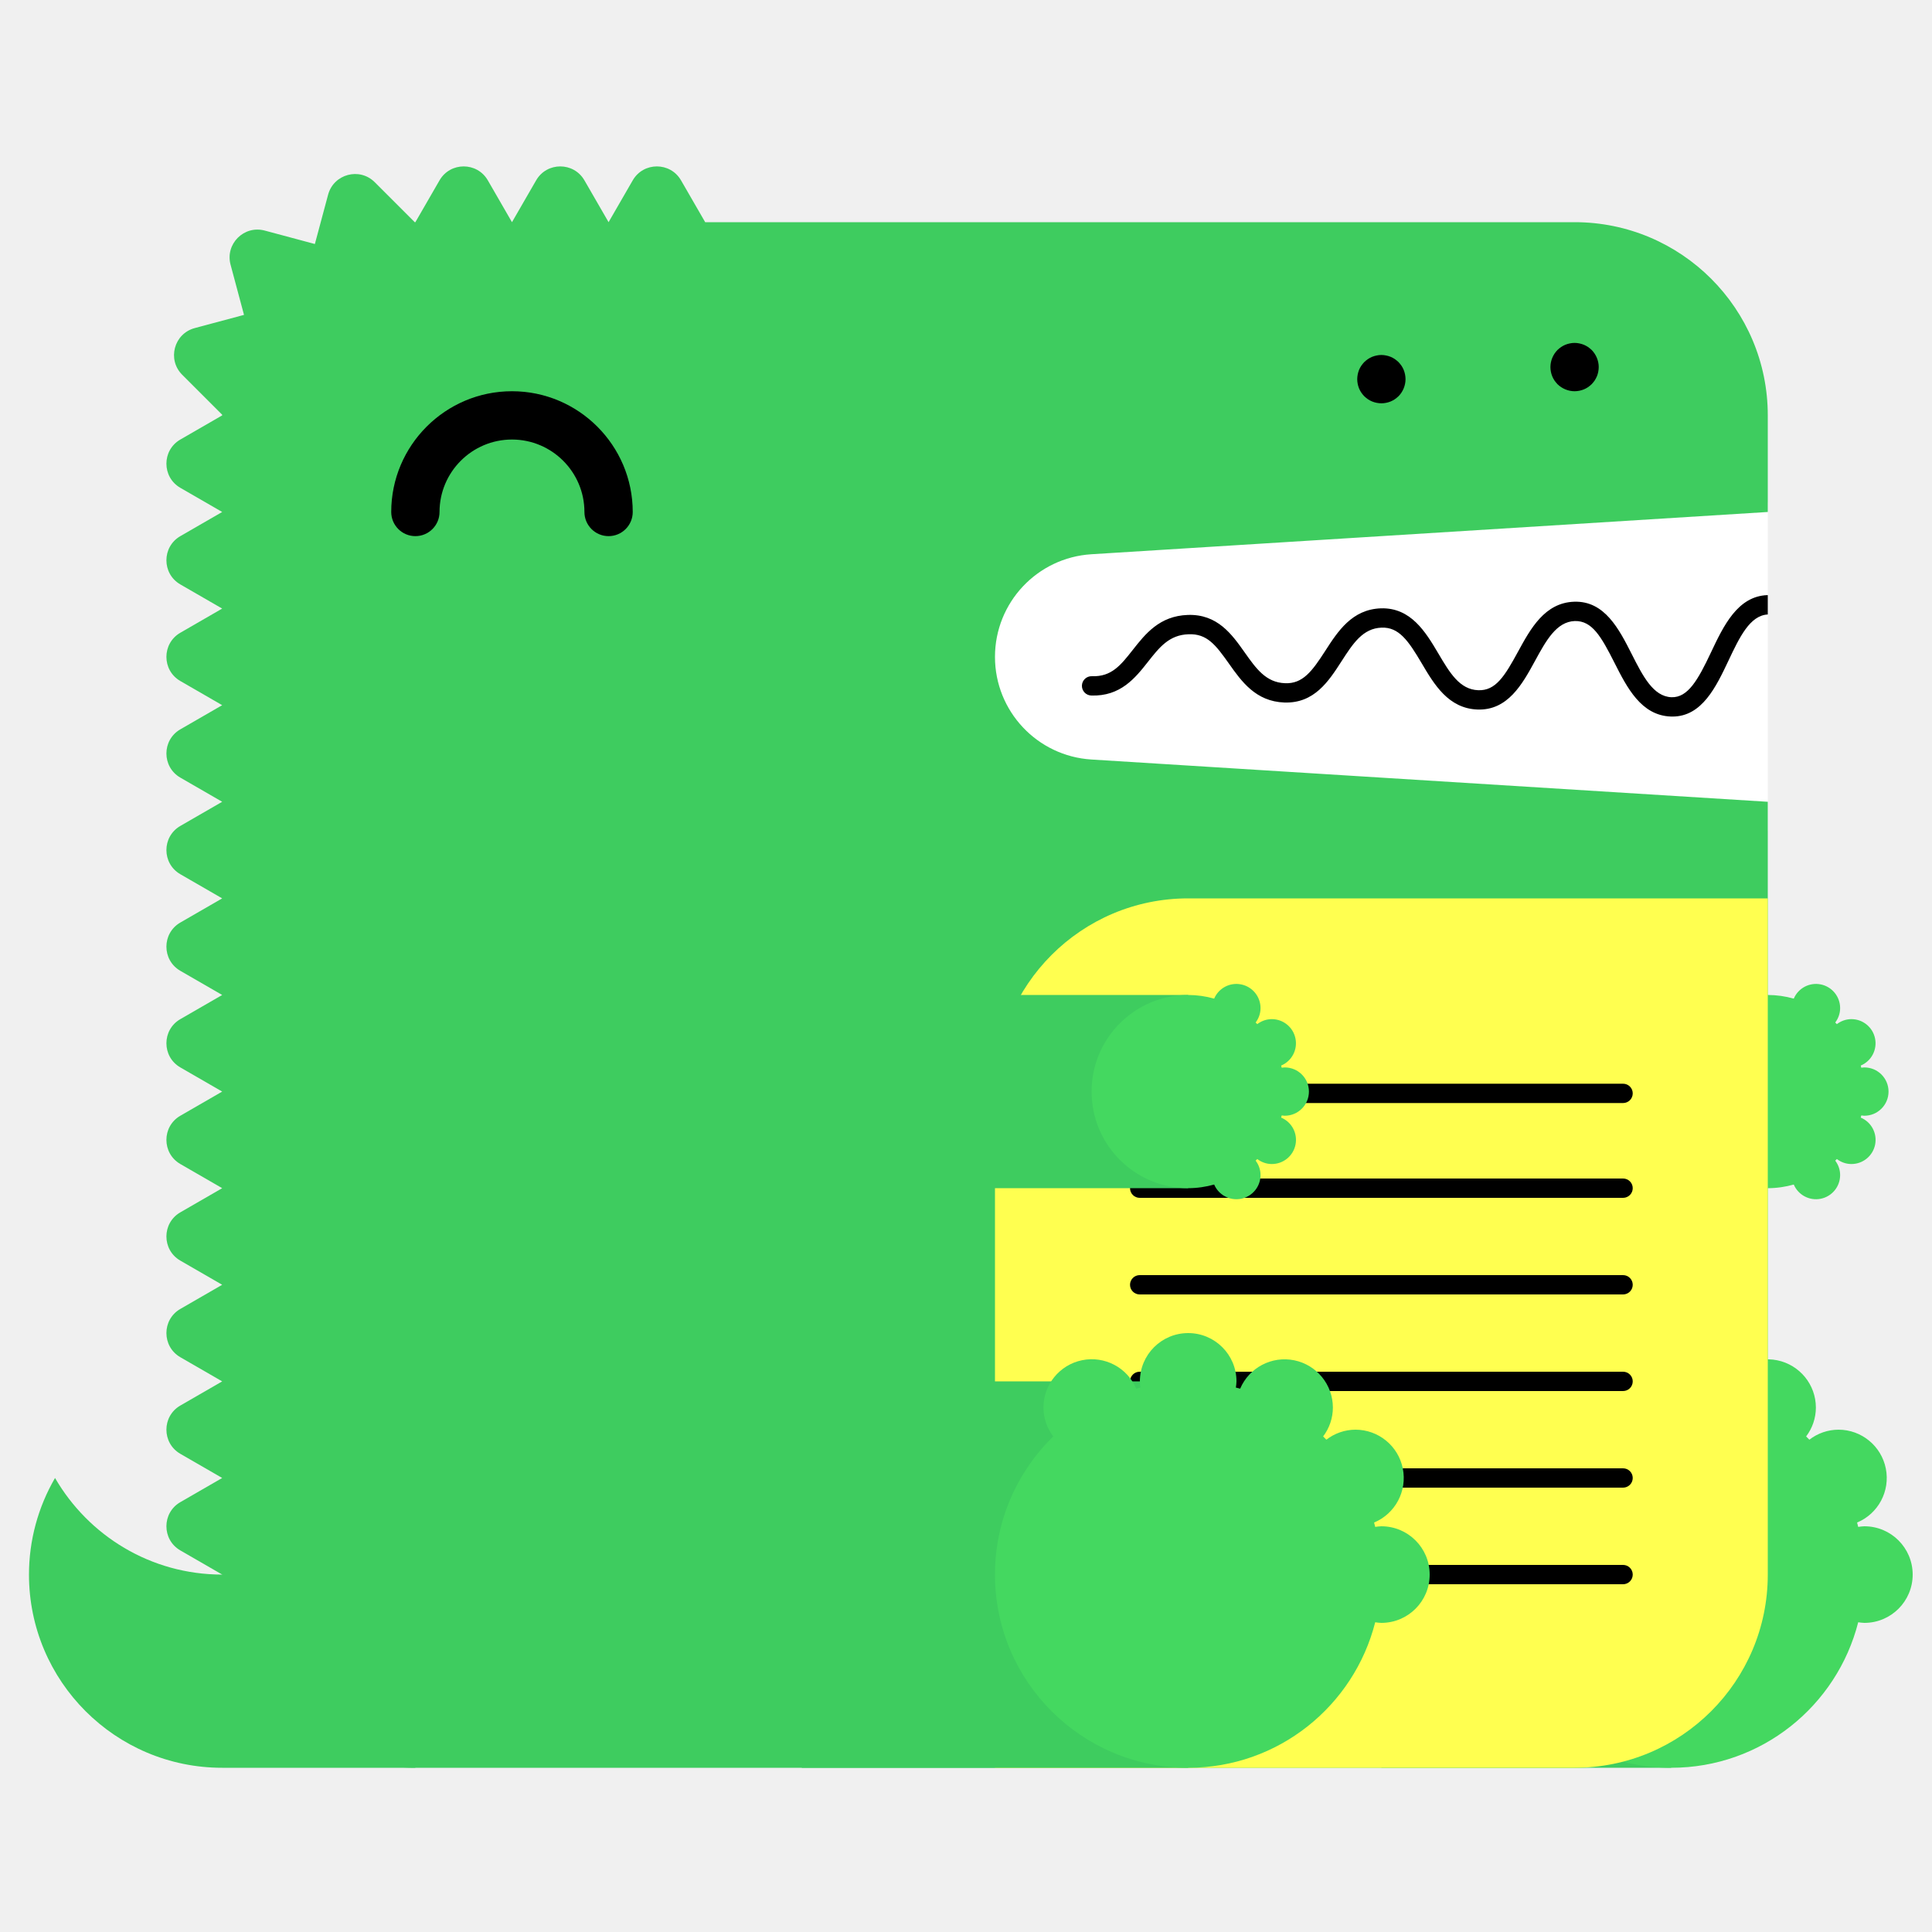
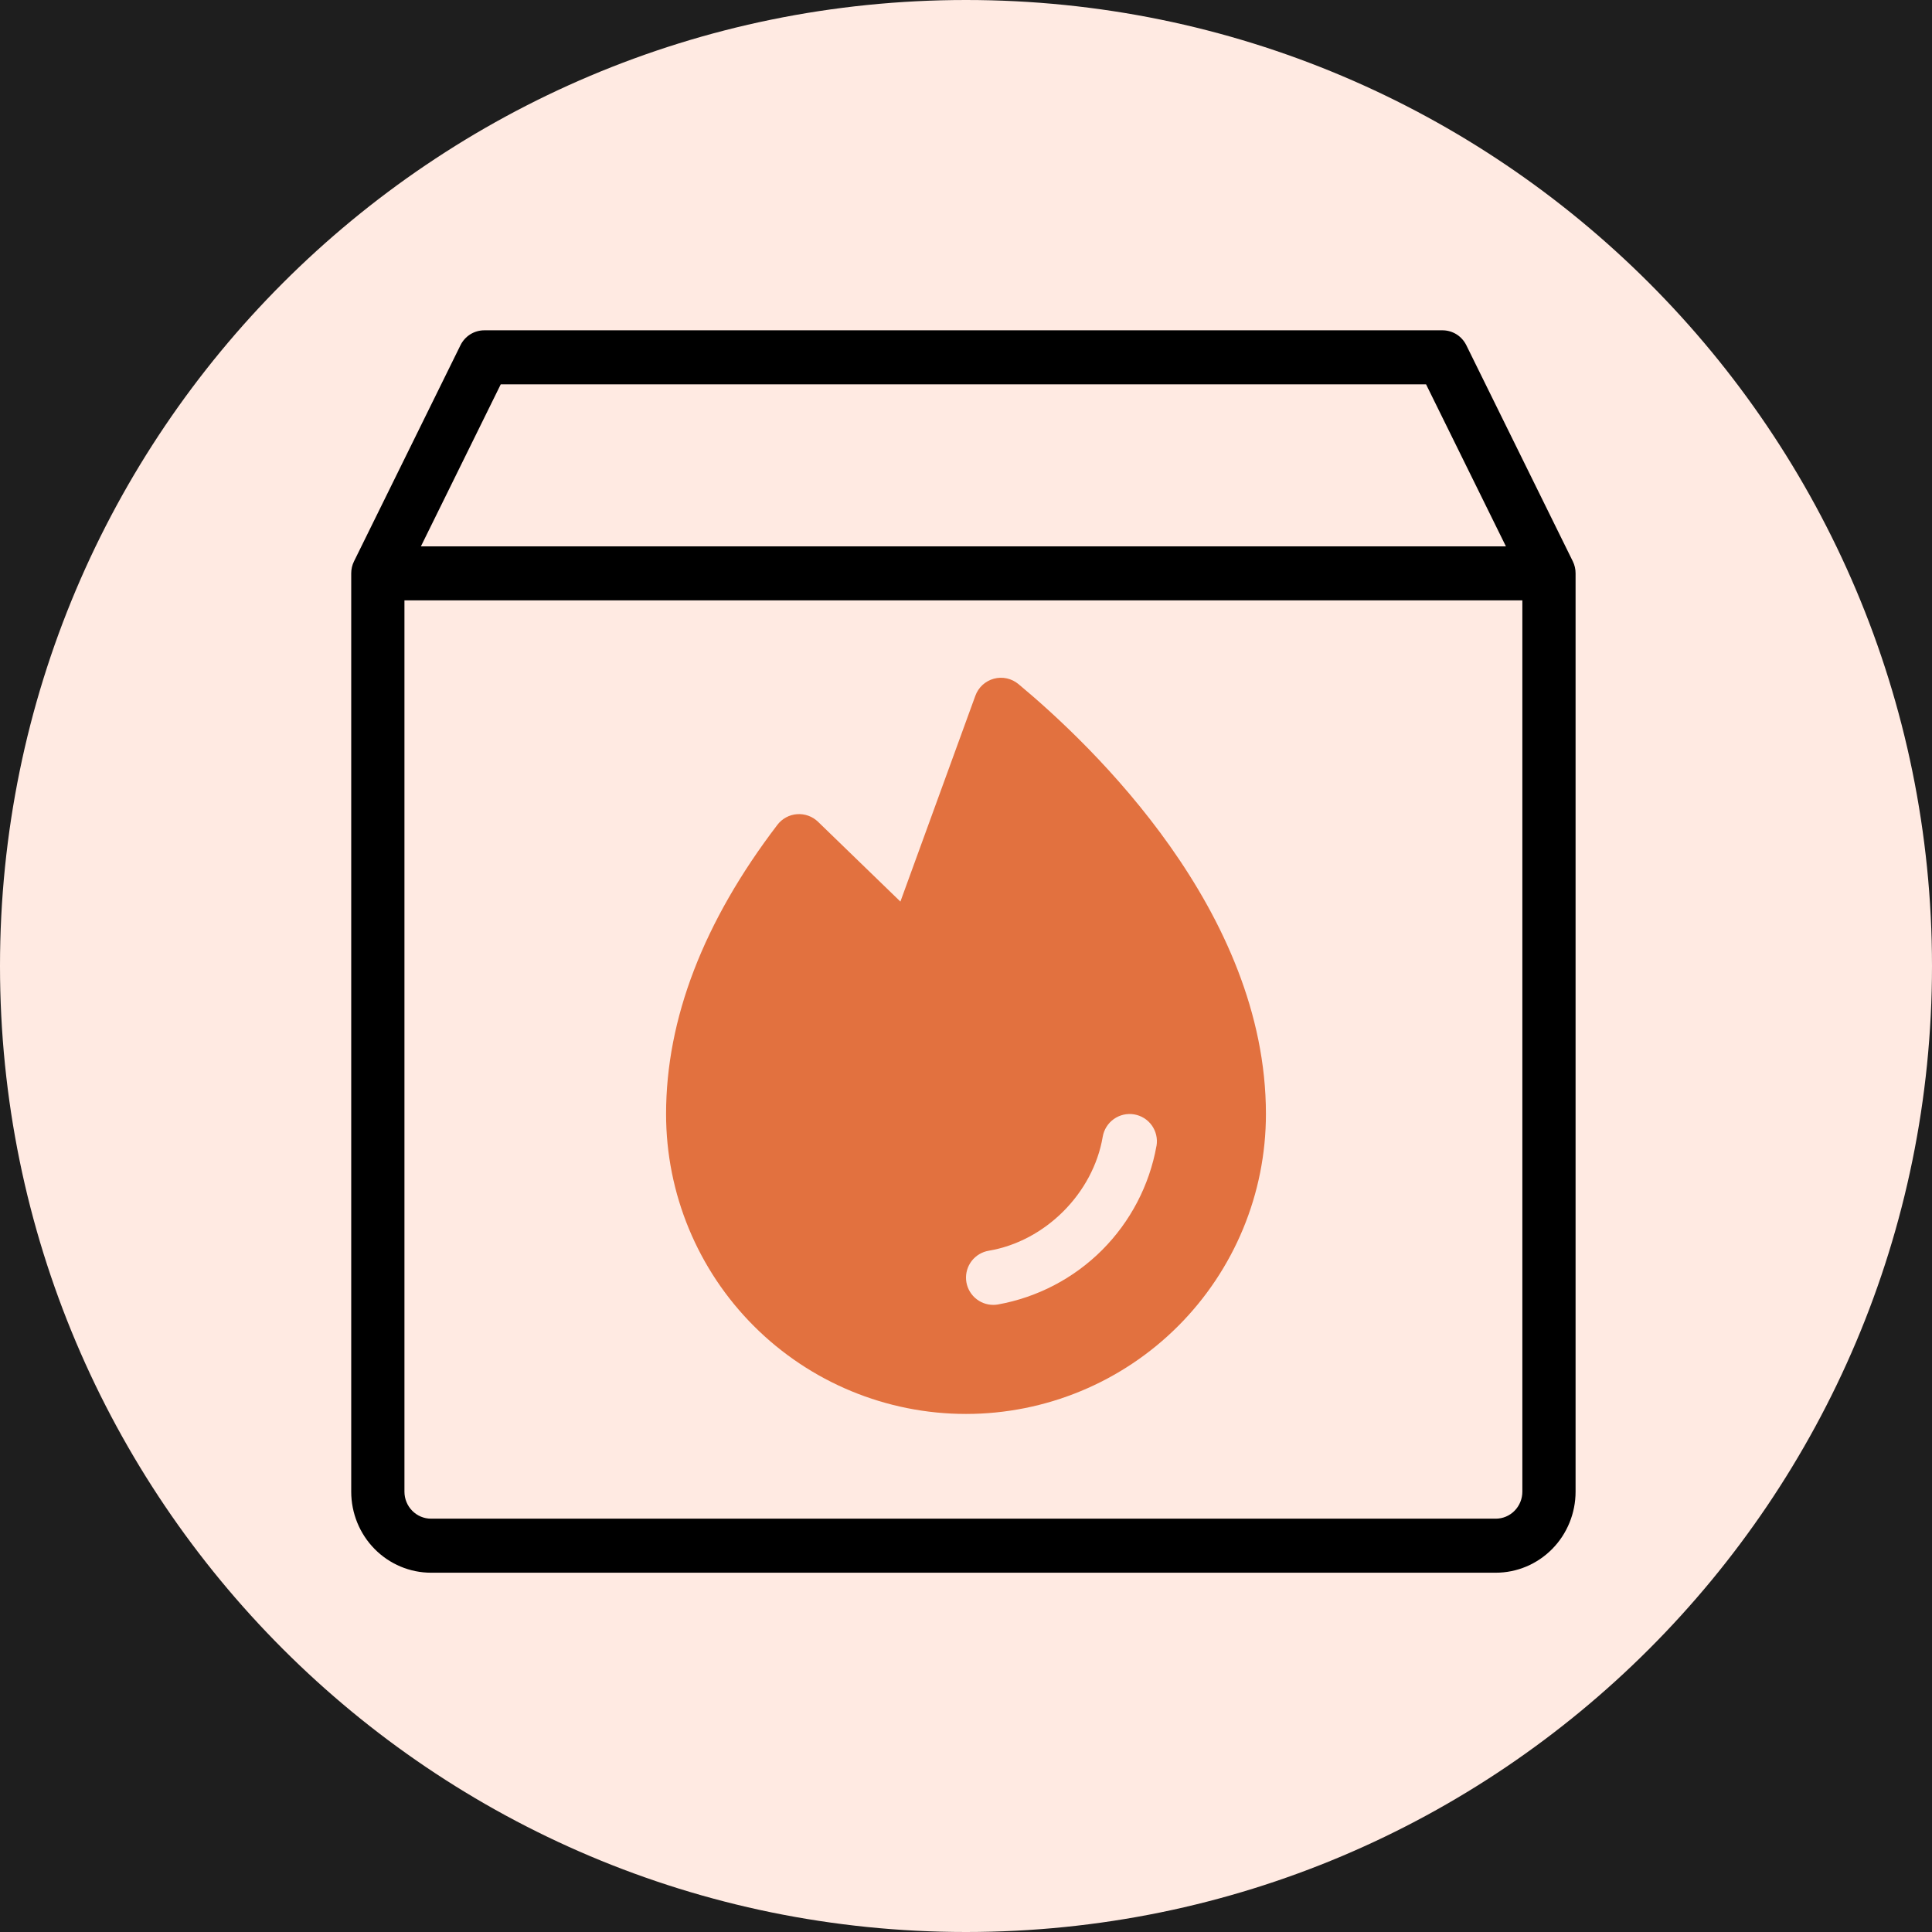
- <svg xmlns="http://www.w3.org/2000/svg" width="200" height="200" viewBox="0 0 200 200">
-   <g fill="none" fill-rule="evenodd">
-     <path fill="#FFF" d="M99 52h84v34H99z" />
-     <path d="M23 163c-7.398 0-13.843-4.027-17.303-10A19.886 19.886 0 0 0 3 163c0 11.046 8.954 20 20 20h20v-20H23z" fill="#3ECC5F" />
-     <path d="M112.98 57.376L183 53V43c0-11.046-8.954-20-20-20H73l-2.5-4.33c-1.112-1.925-3.889-1.925-5 0L63 23l-2.5-4.33c-1.111-1.925-3.889-1.925-5 0L53 23l-2.5-4.33c-1.111-1.925-3.889-1.925-5 0L43 23c-.022 0-.042.003-.065.003l-4.142-4.141c-1.57-1.571-4.252-.853-4.828 1.294l-1.369 5.104-5.192-1.392c-2.148-.575-4.111 1.389-3.535 3.536l1.39 5.193-5.102 1.367c-2.148.576-2.867 3.259-1.296 4.83l4.142 4.142c0 .021-.003.042-.003.064l-4.33 2.5c-1.925 1.111-1.925 3.889 0 5L23 53l-4.33 2.5c-1.925 1.111-1.925 3.889 0 5L23 63l-4.33 2.5c-1.925 1.111-1.925 3.889 0 5L23 73l-4.33 2.5c-1.925 1.111-1.925 3.889 0 5L23 83l-4.33 2.5c-1.925 1.111-1.925 3.889 0 5L23 93l-4.33 2.5c-1.925 1.111-1.925 3.889 0 5L23 103l-4.33 2.5c-1.925 1.111-1.925 3.889 0 5L23 113l-4.33 2.5c-1.925 1.111-1.925 3.889 0 5L23 123l-4.33 2.5c-1.925 1.111-1.925 3.889 0 5L23 133l-4.33 2.5c-1.925 1.111-1.925 3.889 0 5L23 143l-4.33 2.5c-1.925 1.111-1.925 3.889 0 5L23 153l-4.33 2.5c-1.925 1.111-1.925 3.889 0 5L23 163c0 11.046 8.954 20 20 20h120c11.046 0 20-8.954 20-20V83l-70.02-4.376A10.645 10.645 0 0 1 103 68c0-5.621 4.37-10.273 9.98-10.624" fill="#3ECC5F" />
-     <path fill="#3ECC5F" d="M143 183h30v-40h-30z" />
-     <path d="M193 158c-.219 0-.428.037-.639.064-.038-.15-.074-.301-.116-.451A5 5 0 0 0 190.32 148a4.96 4.96 0 0 0-3.016 1.036 26.531 26.531 0 0 0-.335-.336 4.955 4.955 0 0 0 1.011-2.987 5 5 0 0 0-9.599-1.959c-.148-.042-.297-.077-.445-.115.027-.211.064-.42.064-.639a5 5 0 0 0-5-5 5 5 0 0 0-5 5c0 .219.037.428.064.639-.148.038-.297.073-.445.115a4.998 4.998 0 0 0-9.599 1.959c0 1.125.384 2.151 1.011 2.987-3.717 3.632-6.031 8.693-6.031 14.3 0 11.046 8.954 20 20 20 9.339 0 17.16-6.41 19.361-15.064.211.027.42.064.639.064a5 5 0 0 0 5-5 5 5 0 0 0-5-5" fill="#44D860" />
-     <path fill="#3ECC5F" d="M153 123h30v-20h-30z" />
-     <path d="M193 115.5a2.5 2.5 0 1 0 0-5c-.109 0-.214.019-.319.032-.02-.075-.037-.15-.058-.225a2.501 2.501 0 0 0-.963-4.807c-.569 0-1.088.197-1.508.518a6.653 6.653 0 0 0-.168-.168c.314-.417.506-.931.506-1.494a2.5 2.5 0 0 0-4.8-.979A9.987 9.987 0 0 0 183 103c-5.522 0-10 4.478-10 10s4.478 10 10 10c.934 0 1.833-.138 2.69-.377a2.5 2.5 0 0 0 4.8-.979c0-.563-.192-1.077-.506-1.494.057-.055.113-.111.168-.168.42.321.939.518 1.508.518a2.5 2.5 0 0 0 .963-4.807c.021-.074.038-.15.058-.225.105.013.21.032.319.032" fill="#44D860" />
-     <path d="M63 55.5a2.5 2.5 0 0 1-2.5-2.5c0-4.136-3.364-7.5-7.5-7.5s-7.5 3.364-7.5 7.5a2.5 2.5 0 1 1-5 0c0-6.893 5.607-12.5 12.5-12.5S65.5 46.107 65.5 53a2.5 2.5 0 0 1-2.5 2.5" fill="#000" />
-     <path d="M103 183h60c11.046 0 20-8.954 20-20V93h-60c-11.046 0-20 8.954-20 20v70z" fill="#FFFF50" />
-     <path d="M168.02 124h-50.04a1 1 0 1 1 0-2h50.04a1 1 0 1 1 0 2m0 20h-50.04a1 1 0 1 1 0-2h50.04a1 1 0 1 1 0 2m0 20h-50.04a1 1 0 1 1 0-2h50.04a1 1 0 1 1 0 2m0-49.814h-50.04a1 1 0 1 1 0-2h50.04a1 1 0 1 1 0 2m0 19.814h-50.04a1 1 0 1 1 0-2h50.04a1 1 0 1 1 0 2m0 20h-50.04a1 1 0 1 1 0-2h50.04a1 1 0 1 1 0 2M183 61.611c-.012 0-.022-.006-.034-.005-3.09.105-4.552 3.196-5.842 5.923-1.346 2.85-2.387 4.703-4.093 4.647-1.889-.068-2.969-2.202-4.113-4.46-1.314-2.594-2.814-5.536-5.963-5.426-3.046.104-4.513 2.794-5.807 5.167-1.377 2.528-2.314 4.065-4.121 3.994-1.927-.07-2.951-1.805-4.136-3.813-1.321-2.236-2.848-4.75-5.936-4.664-2.994.103-4.465 2.385-5.763 4.4-1.373 2.13-2.335 3.428-4.165 3.351-1.973-.07-2.992-1.51-4.171-3.177-1.324-1.873-2.816-3.993-5.895-3.89-2.928.1-4.399 1.97-5.696 3.618-1.232 1.564-2.194 2.802-4.229 2.724a1 1 0 0 0-.072 2c3.017.101 4.545-1.8 5.872-3.487 1.177-1.496 2.193-2.787 4.193-2.855 1.926-.082 2.829 1.115 4.195 3.045 1.297 1.834 2.769 3.914 5.731 4.021 3.103.104 4.596-2.215 5.918-4.267 1.182-1.834 2.202-3.417 4.15-3.484 1.793-.067 2.769 1.35 4.145 3.681 1.297 2.197 2.766 4.686 5.787 4.796 3.125.108 4.634-2.62 5.949-5.035 1.139-2.088 2.214-4.06 4.119-4.126 1.793-.042 2.728 1.595 4.111 4.33 1.292 2.553 2.757 5.445 5.825 5.556l.169.003c3.064 0 4.518-3.075 5.805-5.794 1.139-2.41 2.217-4.68 4.067-4.773v-2z" fill="#000" />
-     <path fill="#3ECC5F" d="M83 183h40v-40H83z" />
-     <path d="M143 158c-.219 0-.428.037-.639.064-.038-.15-.074-.301-.116-.451A5 5 0 0 0 140.32 148a4.96 4.96 0 0 0-3.016 1.036 26.531 26.531 0 0 0-.335-.336 4.955 4.955 0 0 0 1.011-2.987 5 5 0 0 0-9.599-1.959c-.148-.042-.297-.077-.445-.115.027-.211.064-.42.064-.639a5 5 0 0 0-5-5 5 5 0 0 0-5 5c0 .219.037.428.064.639-.148.038-.297.073-.445.115a4.998 4.998 0 0 0-9.599 1.959c0 1.125.384 2.151 1.011 2.987-3.717 3.632-6.031 8.693-6.031 14.3 0 11.046 8.954 20 20 20 9.339 0 17.16-6.41 19.361-15.064.211.027.42.064.639.064a5 5 0 0 0 5-5 5 5 0 0 0-5-5" fill="#44D860" />
-     <path fill="#3ECC5F" d="M83 123h40v-20H83z" />
-     <path d="M133 115.5a2.5 2.5 0 1 0 0-5c-.109 0-.214.019-.319.032-.02-.075-.037-.15-.058-.225a2.501 2.501 0 0 0-.963-4.807c-.569 0-1.088.197-1.508.518a6.653 6.653 0 0 0-.168-.168c.314-.417.506-.931.506-1.494a2.5 2.5 0 0 0-4.8-.979A9.987 9.987 0 0 0 123 103c-5.522 0-10 4.478-10 10s4.478 10 10 10c.934 0 1.833-.138 2.69-.377a2.5 2.5 0 0 0 4.8-.979c0-.563-.192-1.077-.506-1.494.057-.055.113-.111.168-.168.42.321.939.518 1.508.518a2.5 2.5 0 0 0 .963-4.807c.021-.074.038-.15.058-.225.105.013.21.032.319.032" fill="#44D860" />
-     <path d="M143 41.75c-.16 0-.33-.02-.49-.05a2.52 2.52 0 0 1-.47-.14c-.15-.06-.29-.14-.431-.23-.13-.09-.259-.2-.38-.31-.109-.12-.219-.24-.309-.38s-.17-.28-.231-.43a2.619 2.619 0 0 1-.189-.96c0-.16.02-.33.05-.49.03-.16.08-.31.139-.47.061-.15.141-.29.231-.43.09-.13.2-.26.309-.38.121-.11.25-.22.38-.31.141-.09.281-.17.431-.23.149-.06.31-.11.47-.14.32-.07.65-.07.98 0 .159.03.32.08.47.14.149.06.29.14.43.23.13.09.259.2.38.31.11.12.22.25.31.38.09.14.17.28.23.43.06.16.11.31.14.47.029.16.05.33.05.49 0 .66-.271 1.31-.73 1.77-.121.11-.25.22-.38.31-.14.09-.281.17-.43.23a2.565 2.565 0 0 1-.96.19m20-1.25c-.66 0-1.3-.27-1.771-.73a3.802 3.802 0 0 1-.309-.38c-.09-.14-.17-.28-.231-.43a2.619 2.619 0 0 1-.189-.96c0-.66.27-1.3.729-1.77.121-.11.25-.22.38-.31.141-.09.281-.17.431-.23.149-.06.31-.11.47-.14.32-.07.66-.07.98 0 .159.03.32.08.47.14.149.06.29.14.43.23.13.09.259.2.38.31.459.47.73 1.11.73 1.77 0 .16-.021.33-.05.49-.03.16-.08.32-.14.47-.07.15-.14.29-.23.43-.09.13-.2.26-.31.38-.121.11-.25.22-.38.31-.14.09-.281.17-.43.23a2.565 2.565 0 0 1-.96.19" fill="#000" />
-   </g>
+ <svg xmlns="http://www.w3.org/2000/svg" width="62" height="62" viewBox="0 0 62 62" fill="none">
+   <rect width="62" height="62" fill="#1E1E1E" />
+   <circle cx="31" cy="31" r="31" fill="#FFEAE2" />
+   <path d="M50.473 18.013L47.056 11.079C46.985 10.935 46.876 10.814 46.741 10.729C46.606 10.645 46.45 10.6 46.292 10.6H15.542C15.383 10.6 15.227 10.645 15.092 10.729C14.957 10.814 14.848 10.935 14.777 11.079L11.361 18.013C11.301 18.133 11.271 18.266 11.271 18.401V47.87C11.271 48.559 11.541 49.221 12.021 49.708C12.502 50.196 13.154 50.47 13.833 50.47H48C48.68 50.47 49.331 50.196 49.812 49.708C50.292 49.221 50.562 48.559 50.562 47.87V18.401C50.563 18.266 50.532 18.133 50.473 18.013ZM16.069 12.334H45.764L48.327 17.534H13.507L16.069 12.334ZM48 48.736H13.833C13.607 48.736 13.389 48.645 13.229 48.482C13.069 48.32 12.979 48.099 12.979 47.87V19.267H48.854V47.87C48.854 48.099 48.764 48.32 48.604 48.482C48.444 48.645 48.227 48.736 48 48.736Z" fill="black" />
+   <path d="M32.682 21.952C32.574 21.863 32.447 21.8 32.309 21.77C32.172 21.74 32.03 21.744 31.895 21.78C31.759 21.817 31.635 21.886 31.531 21.98C31.428 22.075 31.349 22.194 31.301 22.325L28.895 28.933L26.252 26.372C26.163 26.286 26.057 26.22 25.941 26.178C25.825 26.136 25.701 26.119 25.578 26.128C25.454 26.137 25.334 26.172 25.226 26.231C25.117 26.29 25.022 26.371 24.947 26.47C22.578 29.574 21.375 32.696 21.375 35.75C21.375 38.303 22.389 40.751 24.194 42.556C25.999 44.361 28.447 45.375 31 45.375C33.553 45.375 36.001 44.361 37.806 42.556C39.611 40.751 40.625 38.303 40.625 35.75C40.625 29.248 35.07 23.938 32.682 21.952ZM37.113 36.772C36.886 38.039 36.276 39.206 35.366 40.117C34.455 41.027 33.288 41.636 32.02 41.863C31.972 41.871 31.924 41.875 31.875 41.875C31.655 41.875 31.444 41.792 31.283 41.644C31.121 41.495 31.021 41.291 31.003 41.072C30.985 40.854 31.05 40.636 31.184 40.463C31.319 40.29 31.514 40.173 31.731 40.137C33.543 39.832 35.081 38.294 35.388 36.478C35.427 36.25 35.555 36.045 35.745 35.911C35.934 35.777 36.169 35.723 36.398 35.762C36.627 35.801 36.831 35.929 36.965 36.118C37.099 36.308 37.153 36.543 37.114 36.772H37.113Z" fill="#E2713F" />
</svg>
